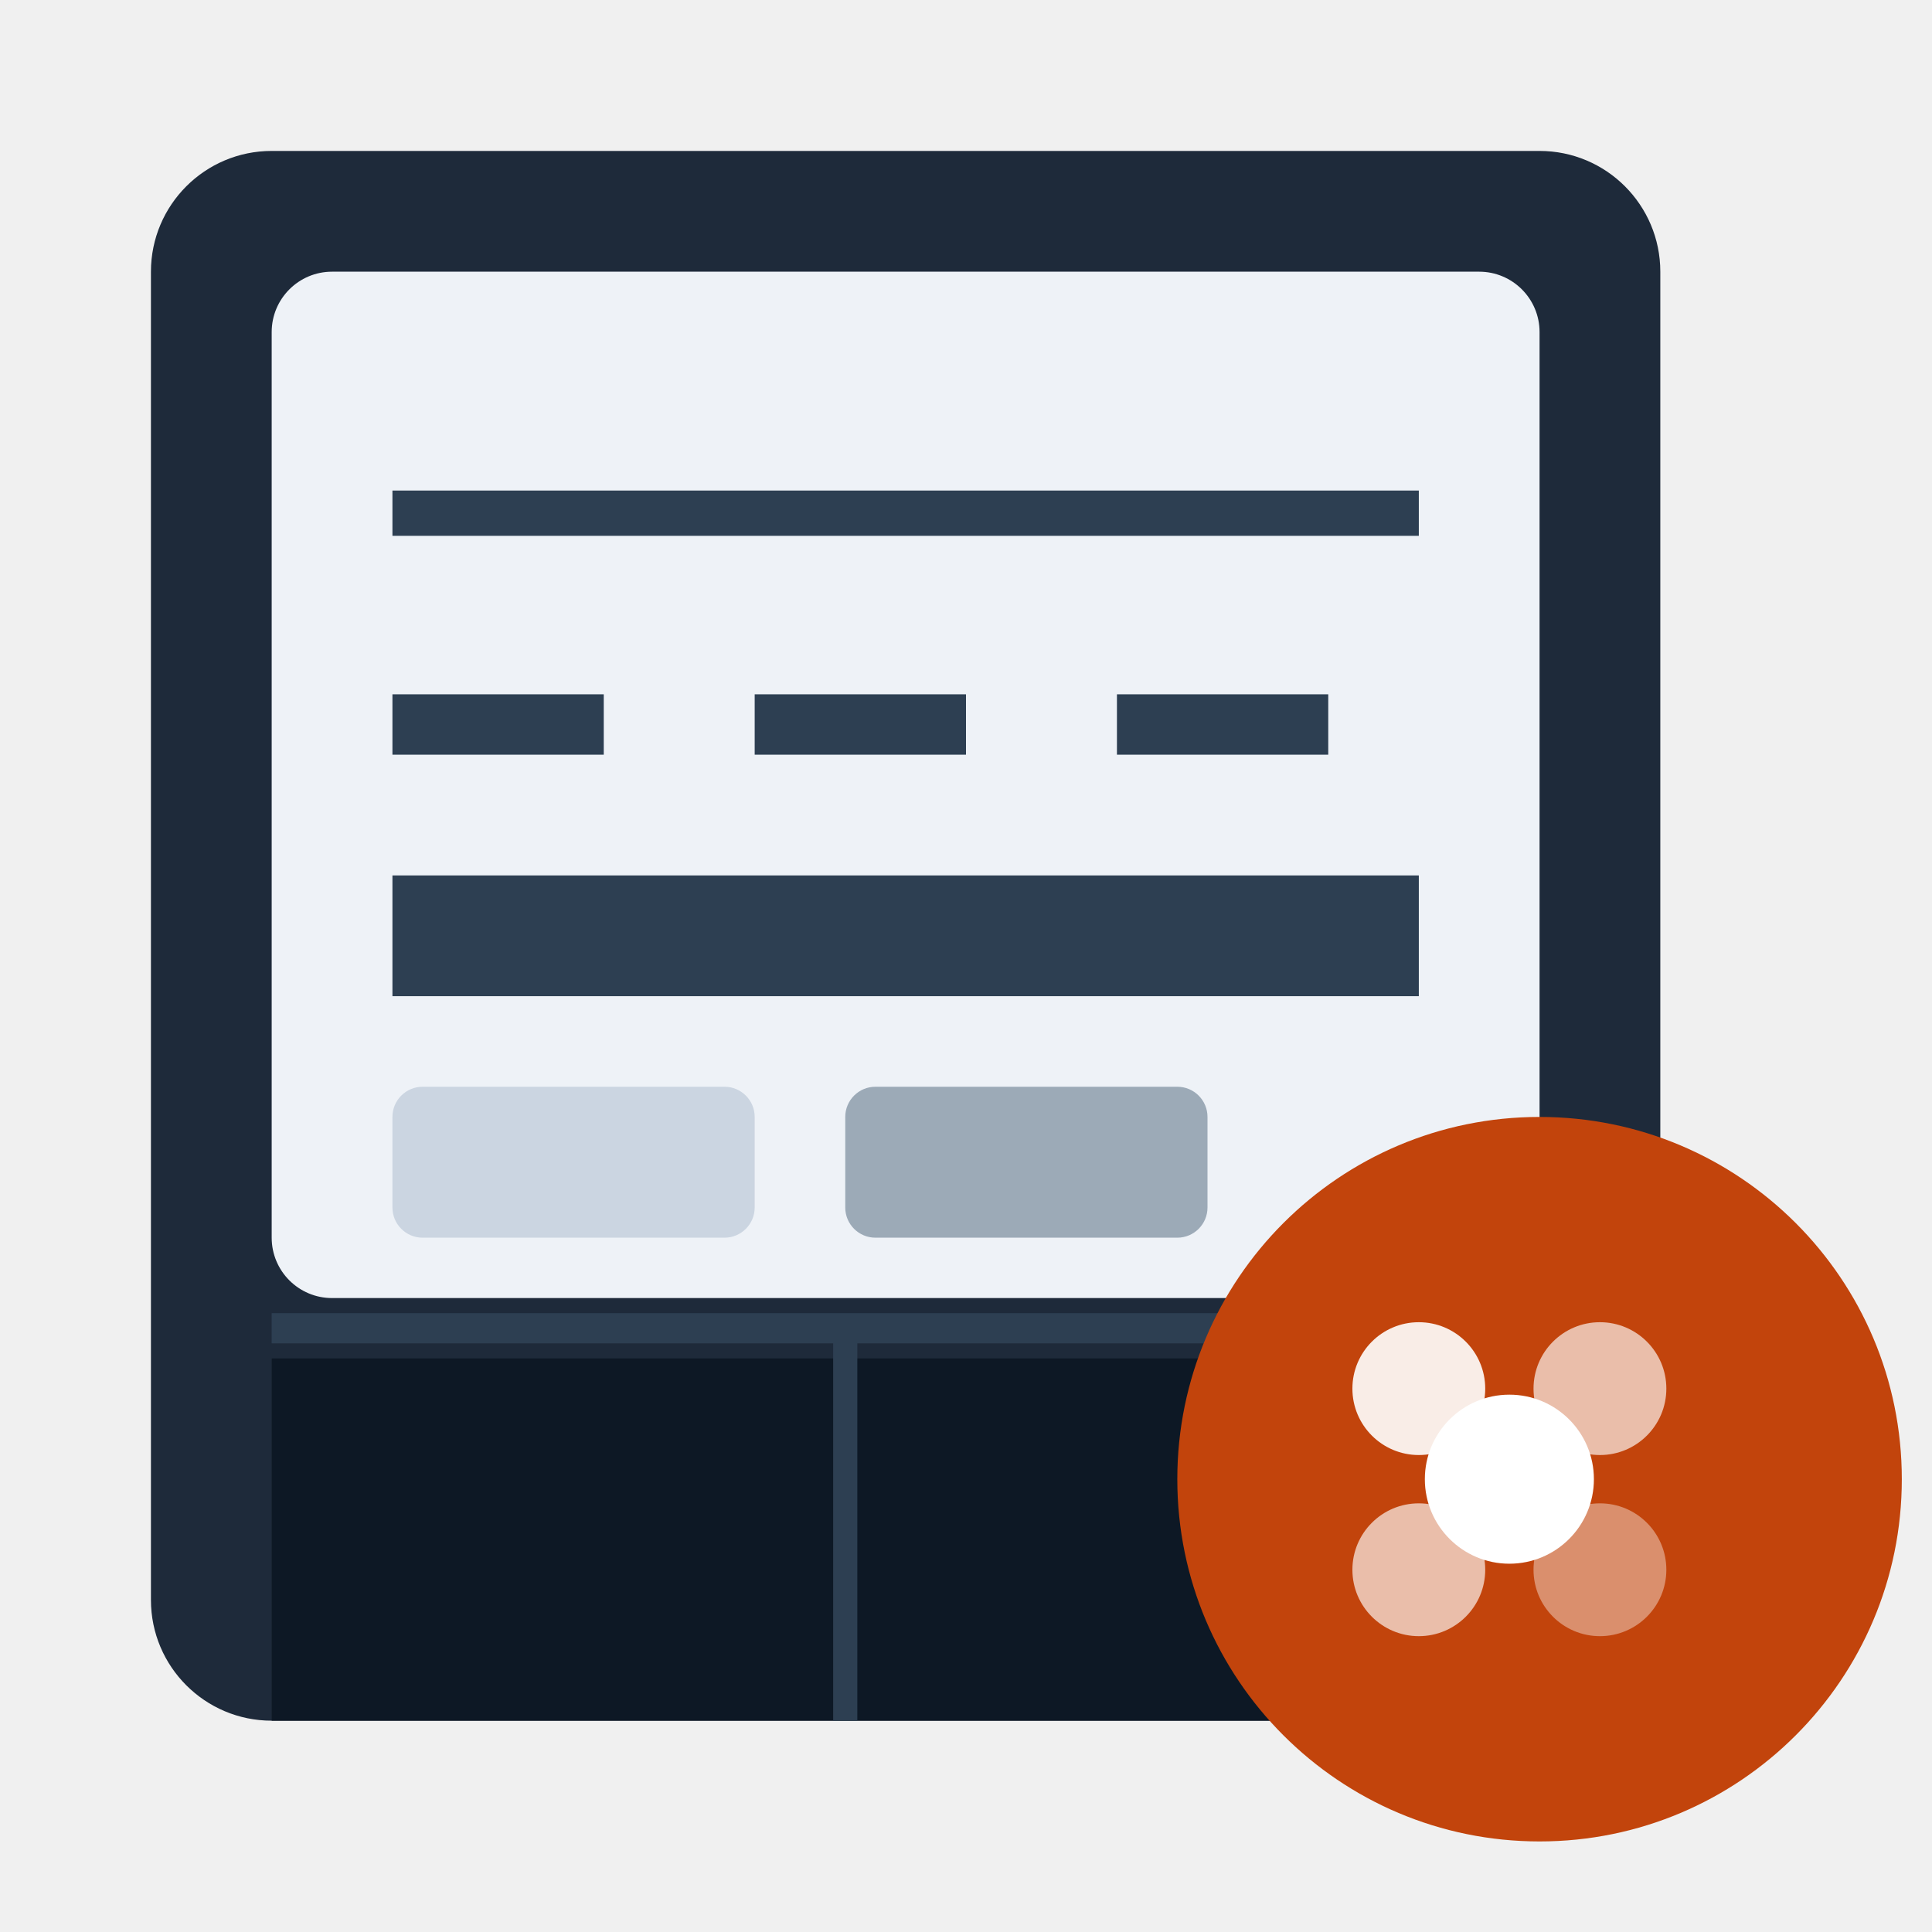
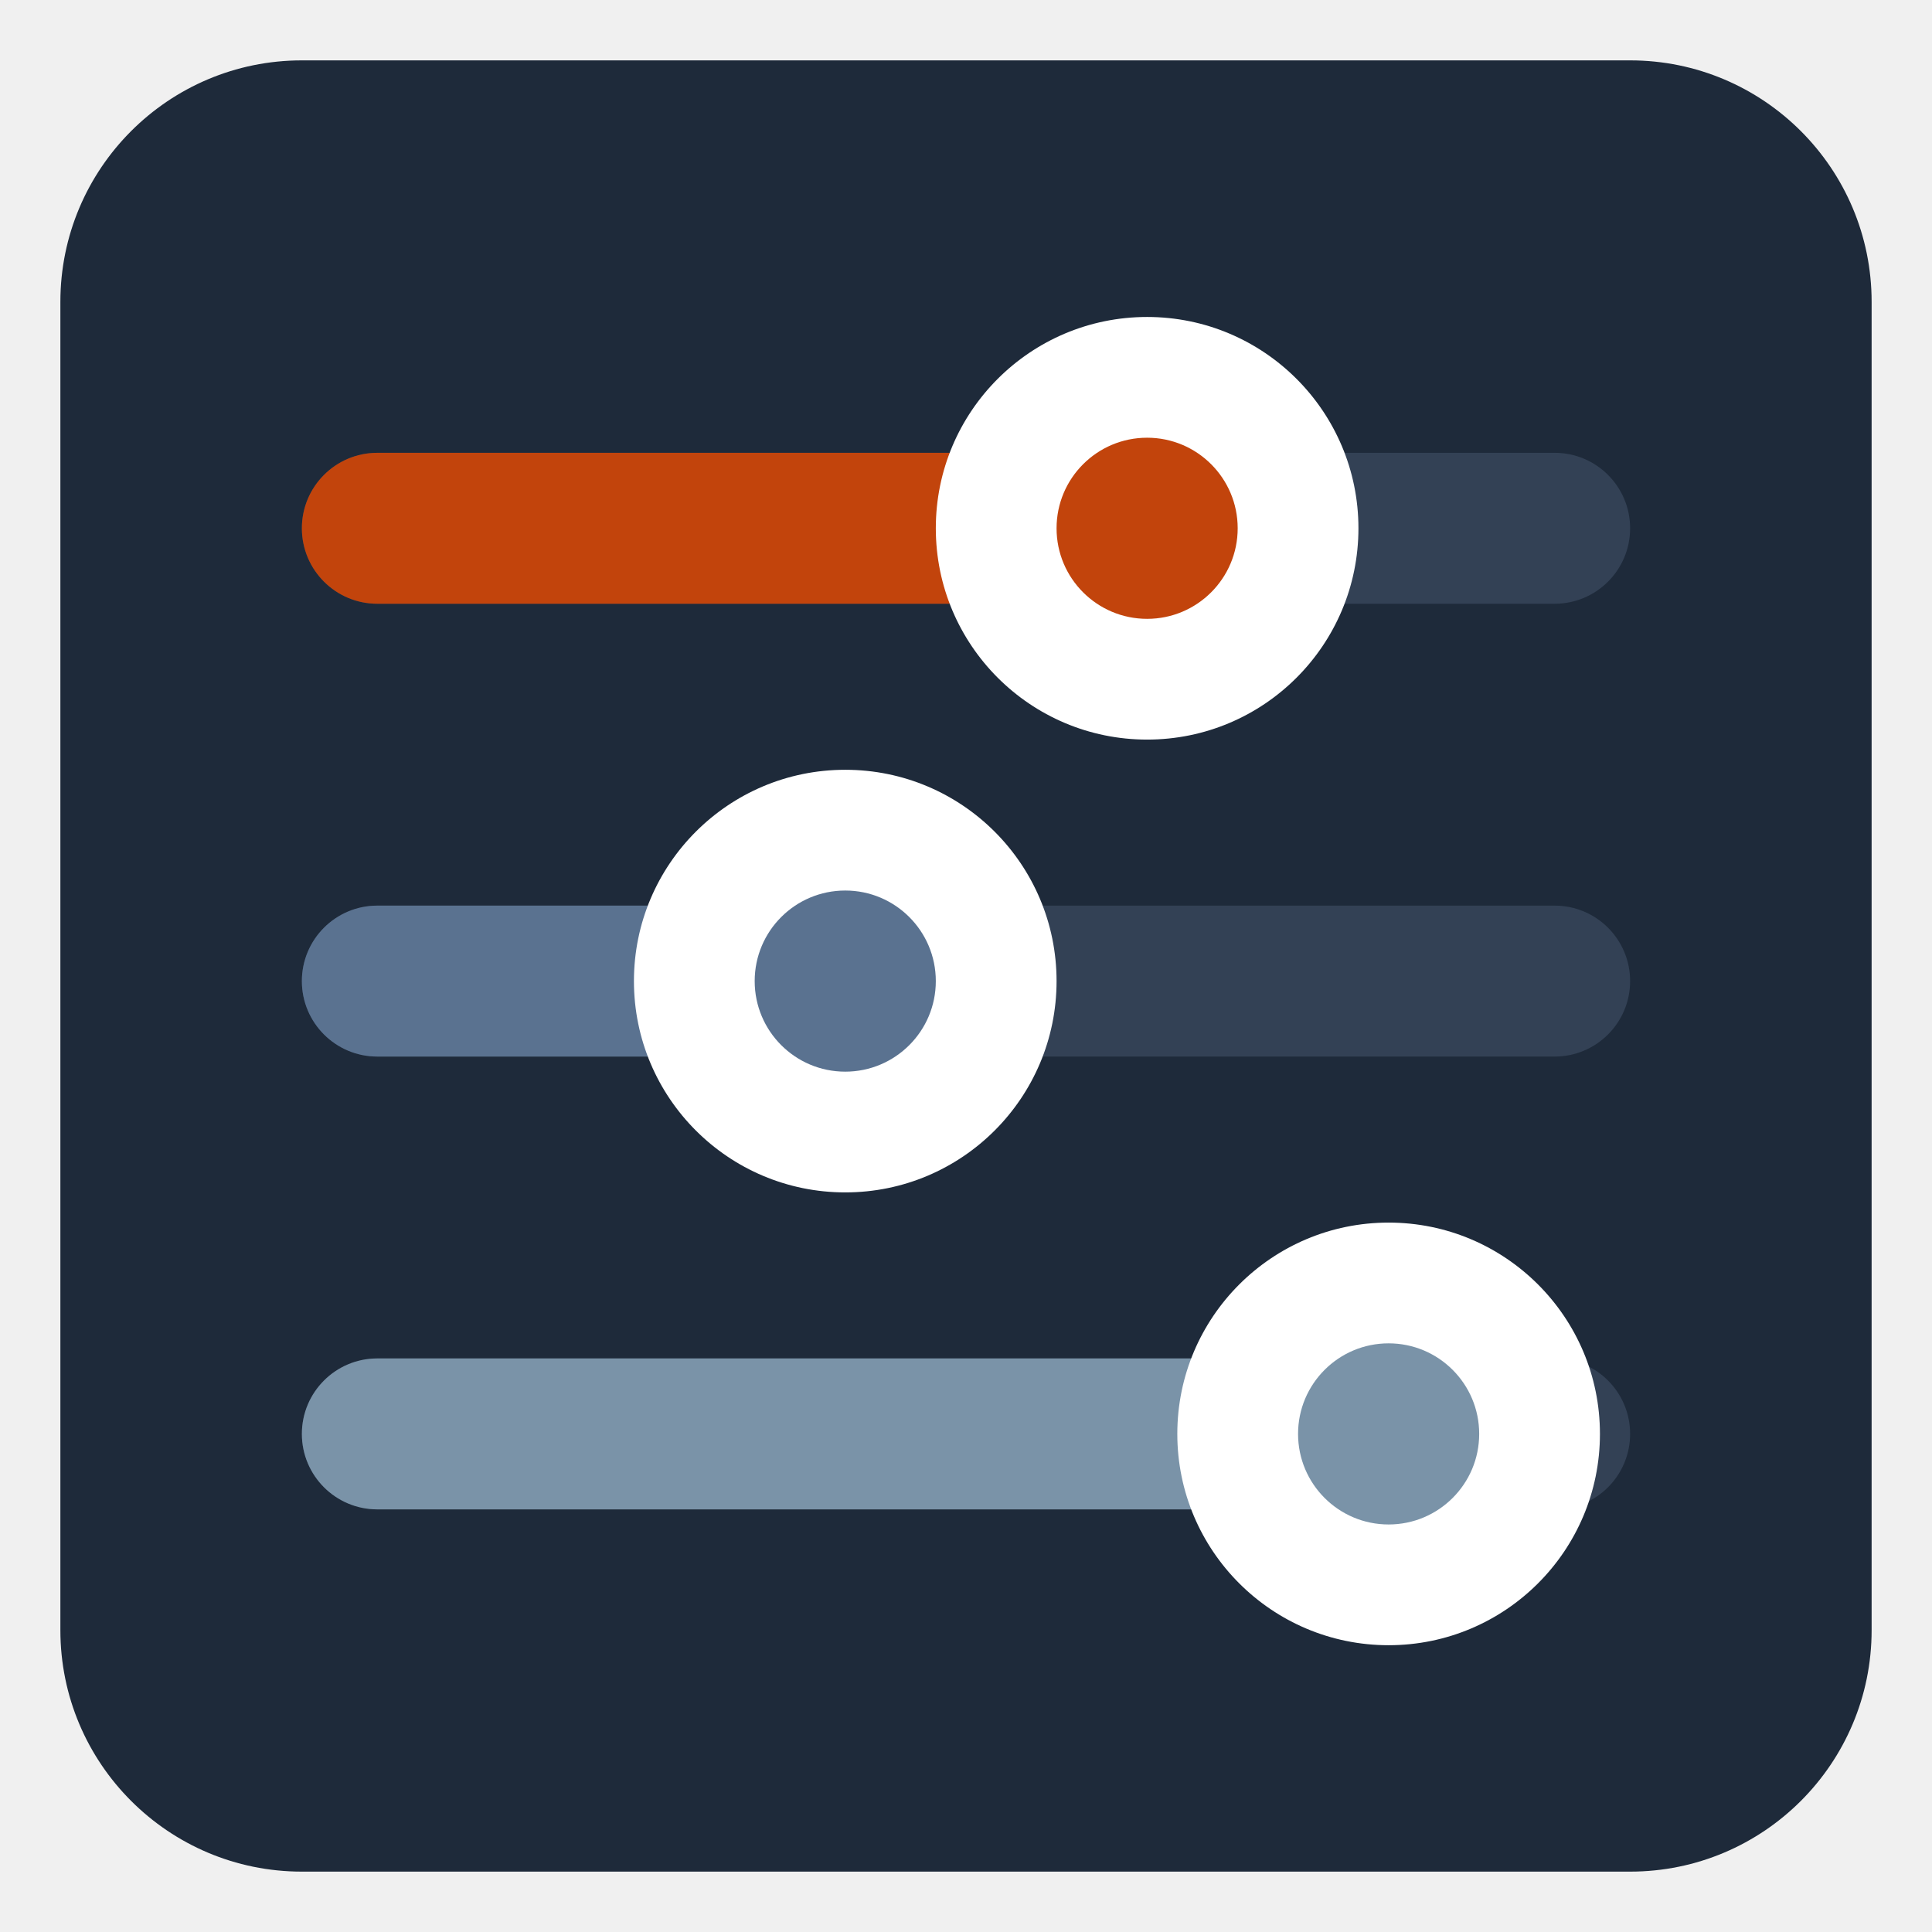
<svg xmlns="http://www.w3.org/2000/svg" viewBox="0 0 64 64">
-   <rect x="5" y="5" width="50" height="52" rx="4" fill="#1E2A3A" />
-   <rect x="9" y="9" width="42" height="34" rx="2" fill="#EEF2F7" />
-   <line x1="13" y1="17" x2="47" y2="17" stroke="#2D3F52" stroke-width="1.5" />
-   <line x1="13" y1="24" x2="47" y2="24" stroke="#2D3F52" stroke-width="2" stroke-dasharray="7,5" />
-   <line x1="13" y1="31" x2="47" y2="31" stroke="#2D3F52" stroke-width="4" />
-   <rect x="13" y="36" width="12" height="5" rx="1" fill="#CBD5E1" />
-   <rect x="28" y="36" width="12" height="5" rx="1" fill="#4A6278" opacity="0.5" />
-   <line x1="9" y1="44" x2="51" y2="44" stroke="#2D3F52" stroke-width="1" />
-   <rect x="9" y="45" width="42" height="12" fill="#0D1825" />
-   <line x1="28" y1="44" x2="28" y2="57" stroke="#2D3F52" stroke-width="0.8" />
-   <circle cx="51" cy="49" r="12" fill="#C2440C" />
-   <circle cx="47" cy="46" r="2.2" fill="white" opacity="0.9" />
-   <circle cx="53" cy="46" r="2.2" fill="white" opacity="0.65" />
-   <circle cx="47" cy="52" r="2.2" fill="white" opacity="0.65" />
-   <circle cx="53" cy="52" r="2.2" fill="white" opacity="0.4" />
-   <circle cx="50" cy="49" r="2.8" fill="white" />
+   <rect x="2" y="2" width="60" height="60" rx="8" fill="#1E2A3A" />
+   <rect x="10" y="15" width="44" height="5" rx="2.5" fill="#334155" />
+   <rect x="10" y="15" width="28" height="5" rx="2.5" fill="#C2440C" />
+   <circle cx="38" cy="17.5" r="7" fill="white" />
+   <circle cx="38" cy="17.5" r="3" fill="#C2440C" />
+   <rect x="10" y="30" width="44" height="5" rx="2.5" fill="#334155" />
+   <rect x="10" y="30" width="18" height="5" rx="2.5" fill="#5A7290" />
+   <circle cx="28" cy="32.5" r="7" fill="white" />
+   <circle cx="28" cy="32.5" r="3" fill="#5A7290" />
+   <rect x="10" y="45" width="44" height="5" rx="2.5" fill="#334155" />
+   <rect x="10" y="45" width="36" height="5" rx="2.5" fill="#7A93A8" />
+   <circle cx="46" cy="47.5" r="7" fill="white" />
+   <circle cx="46" cy="47.5" r="3" fill="#7A93A8" />
</svg>
